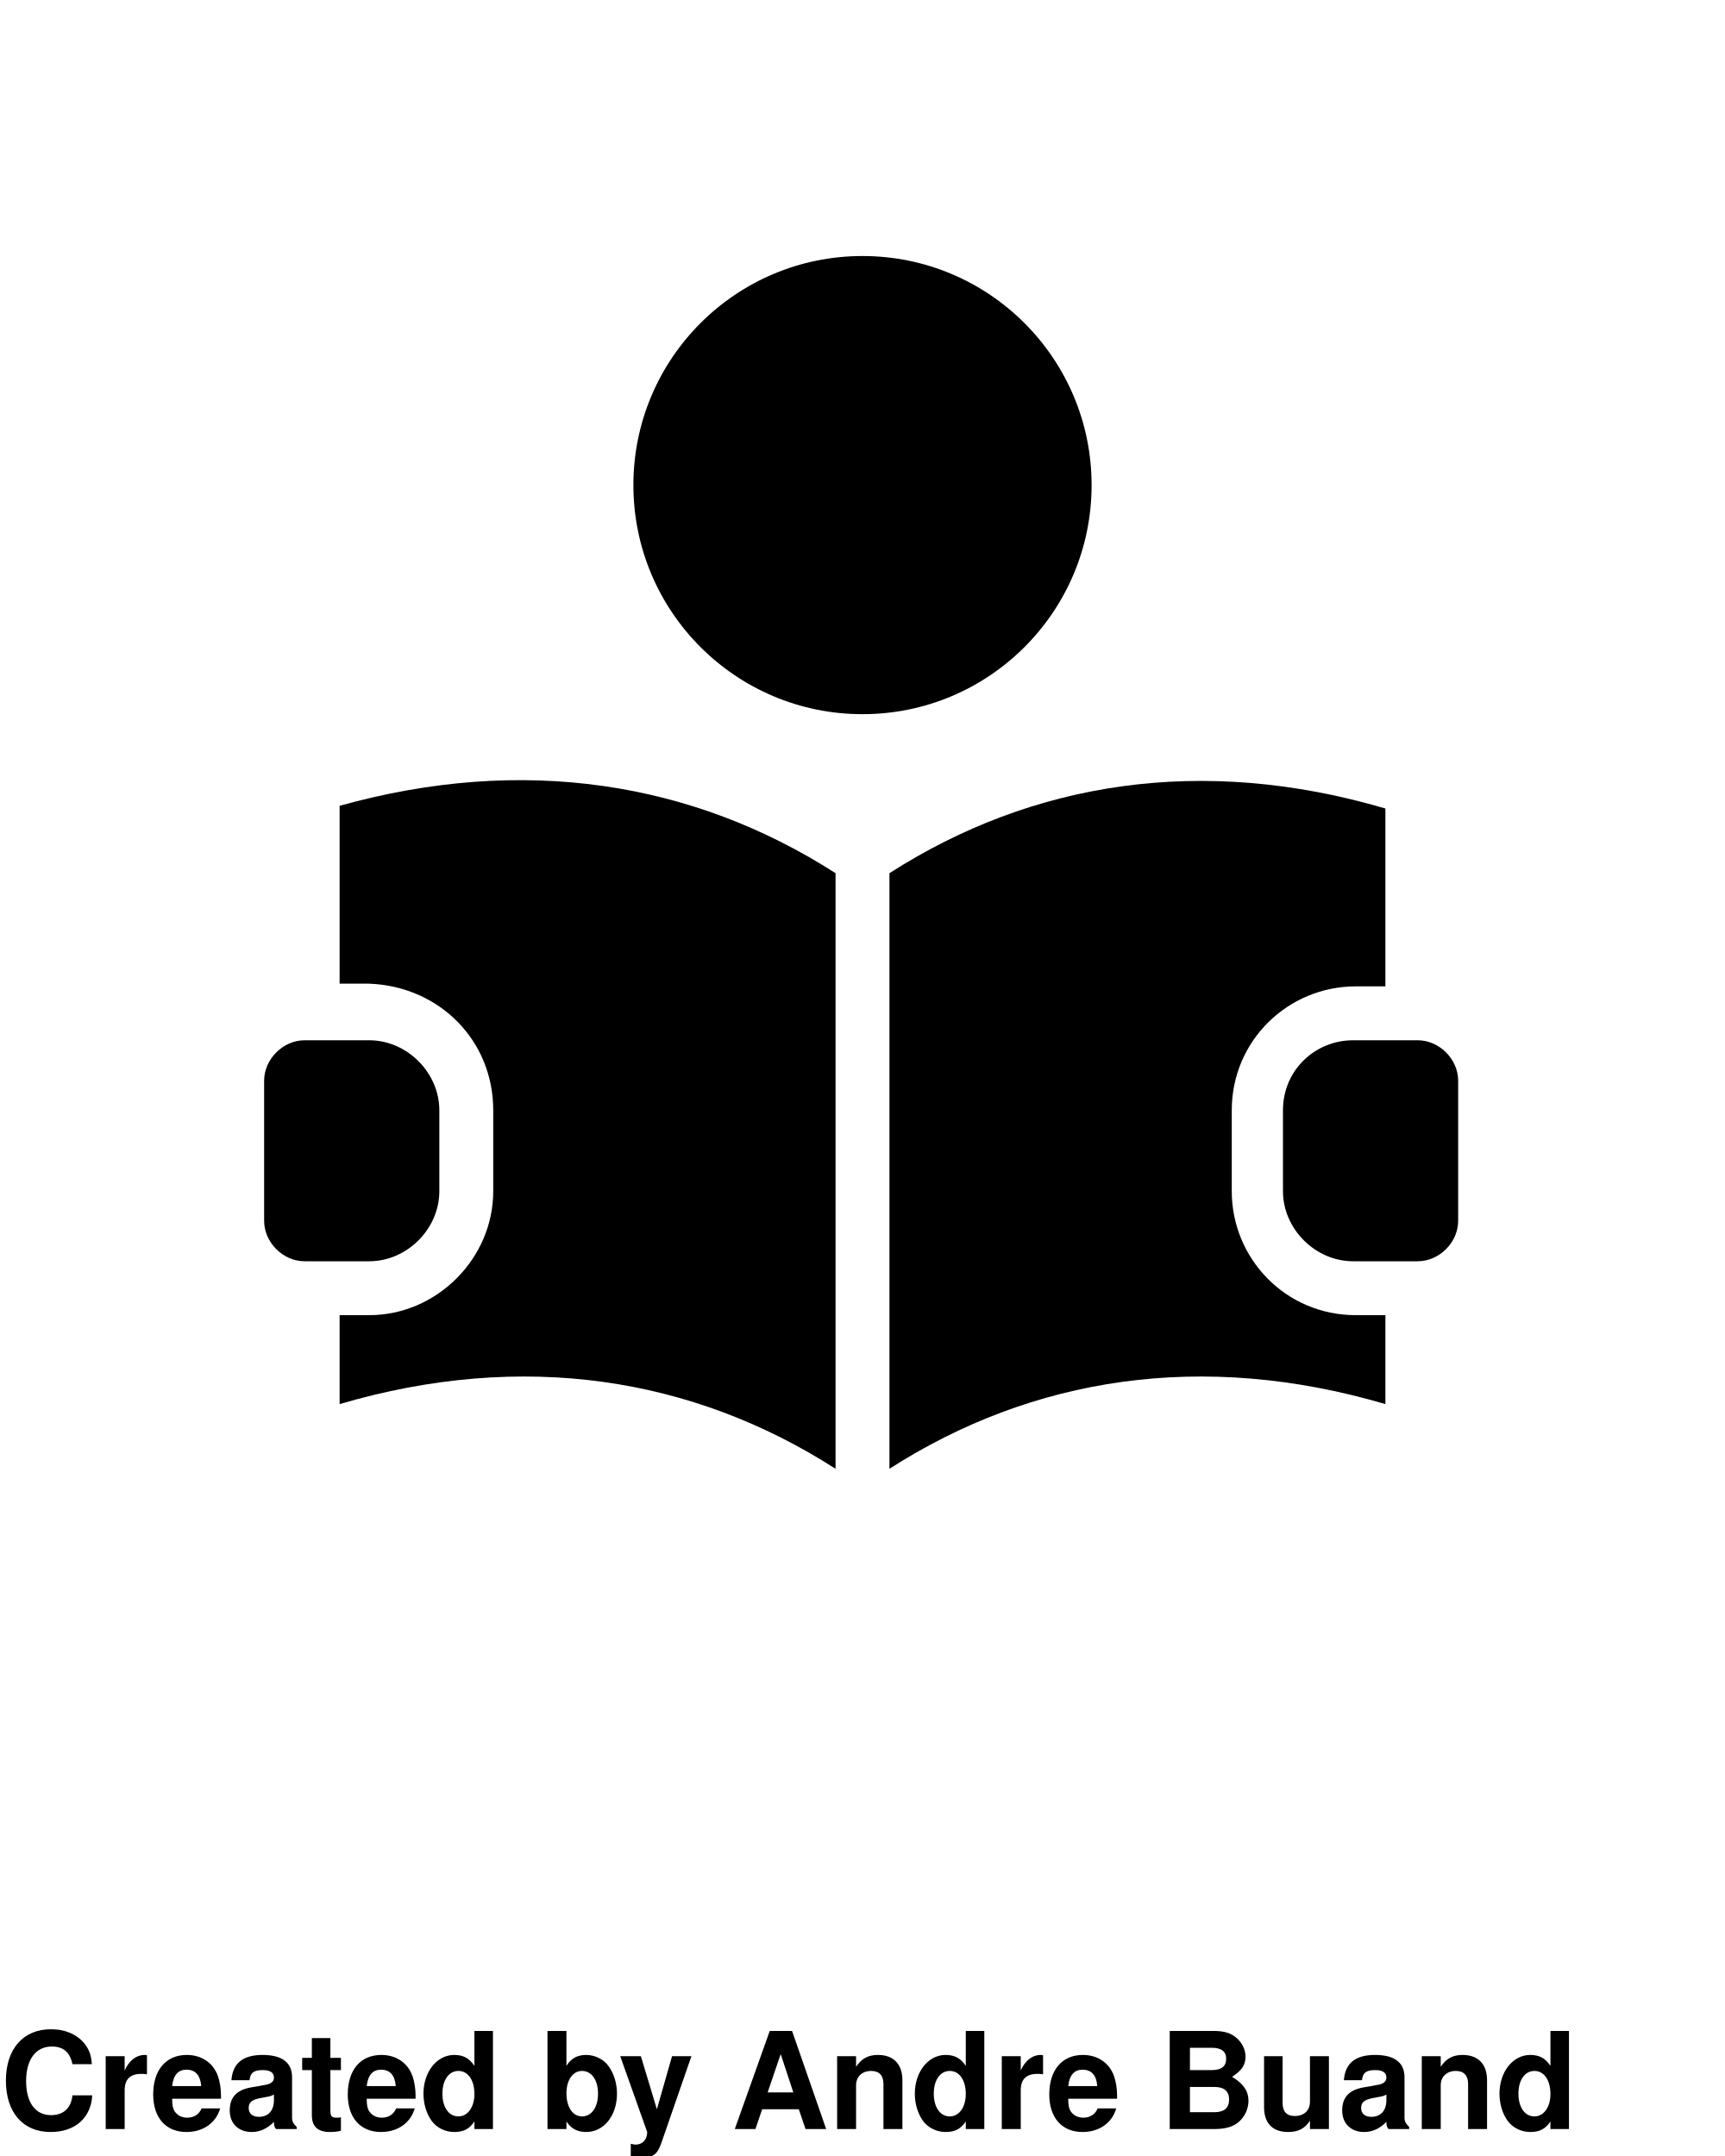
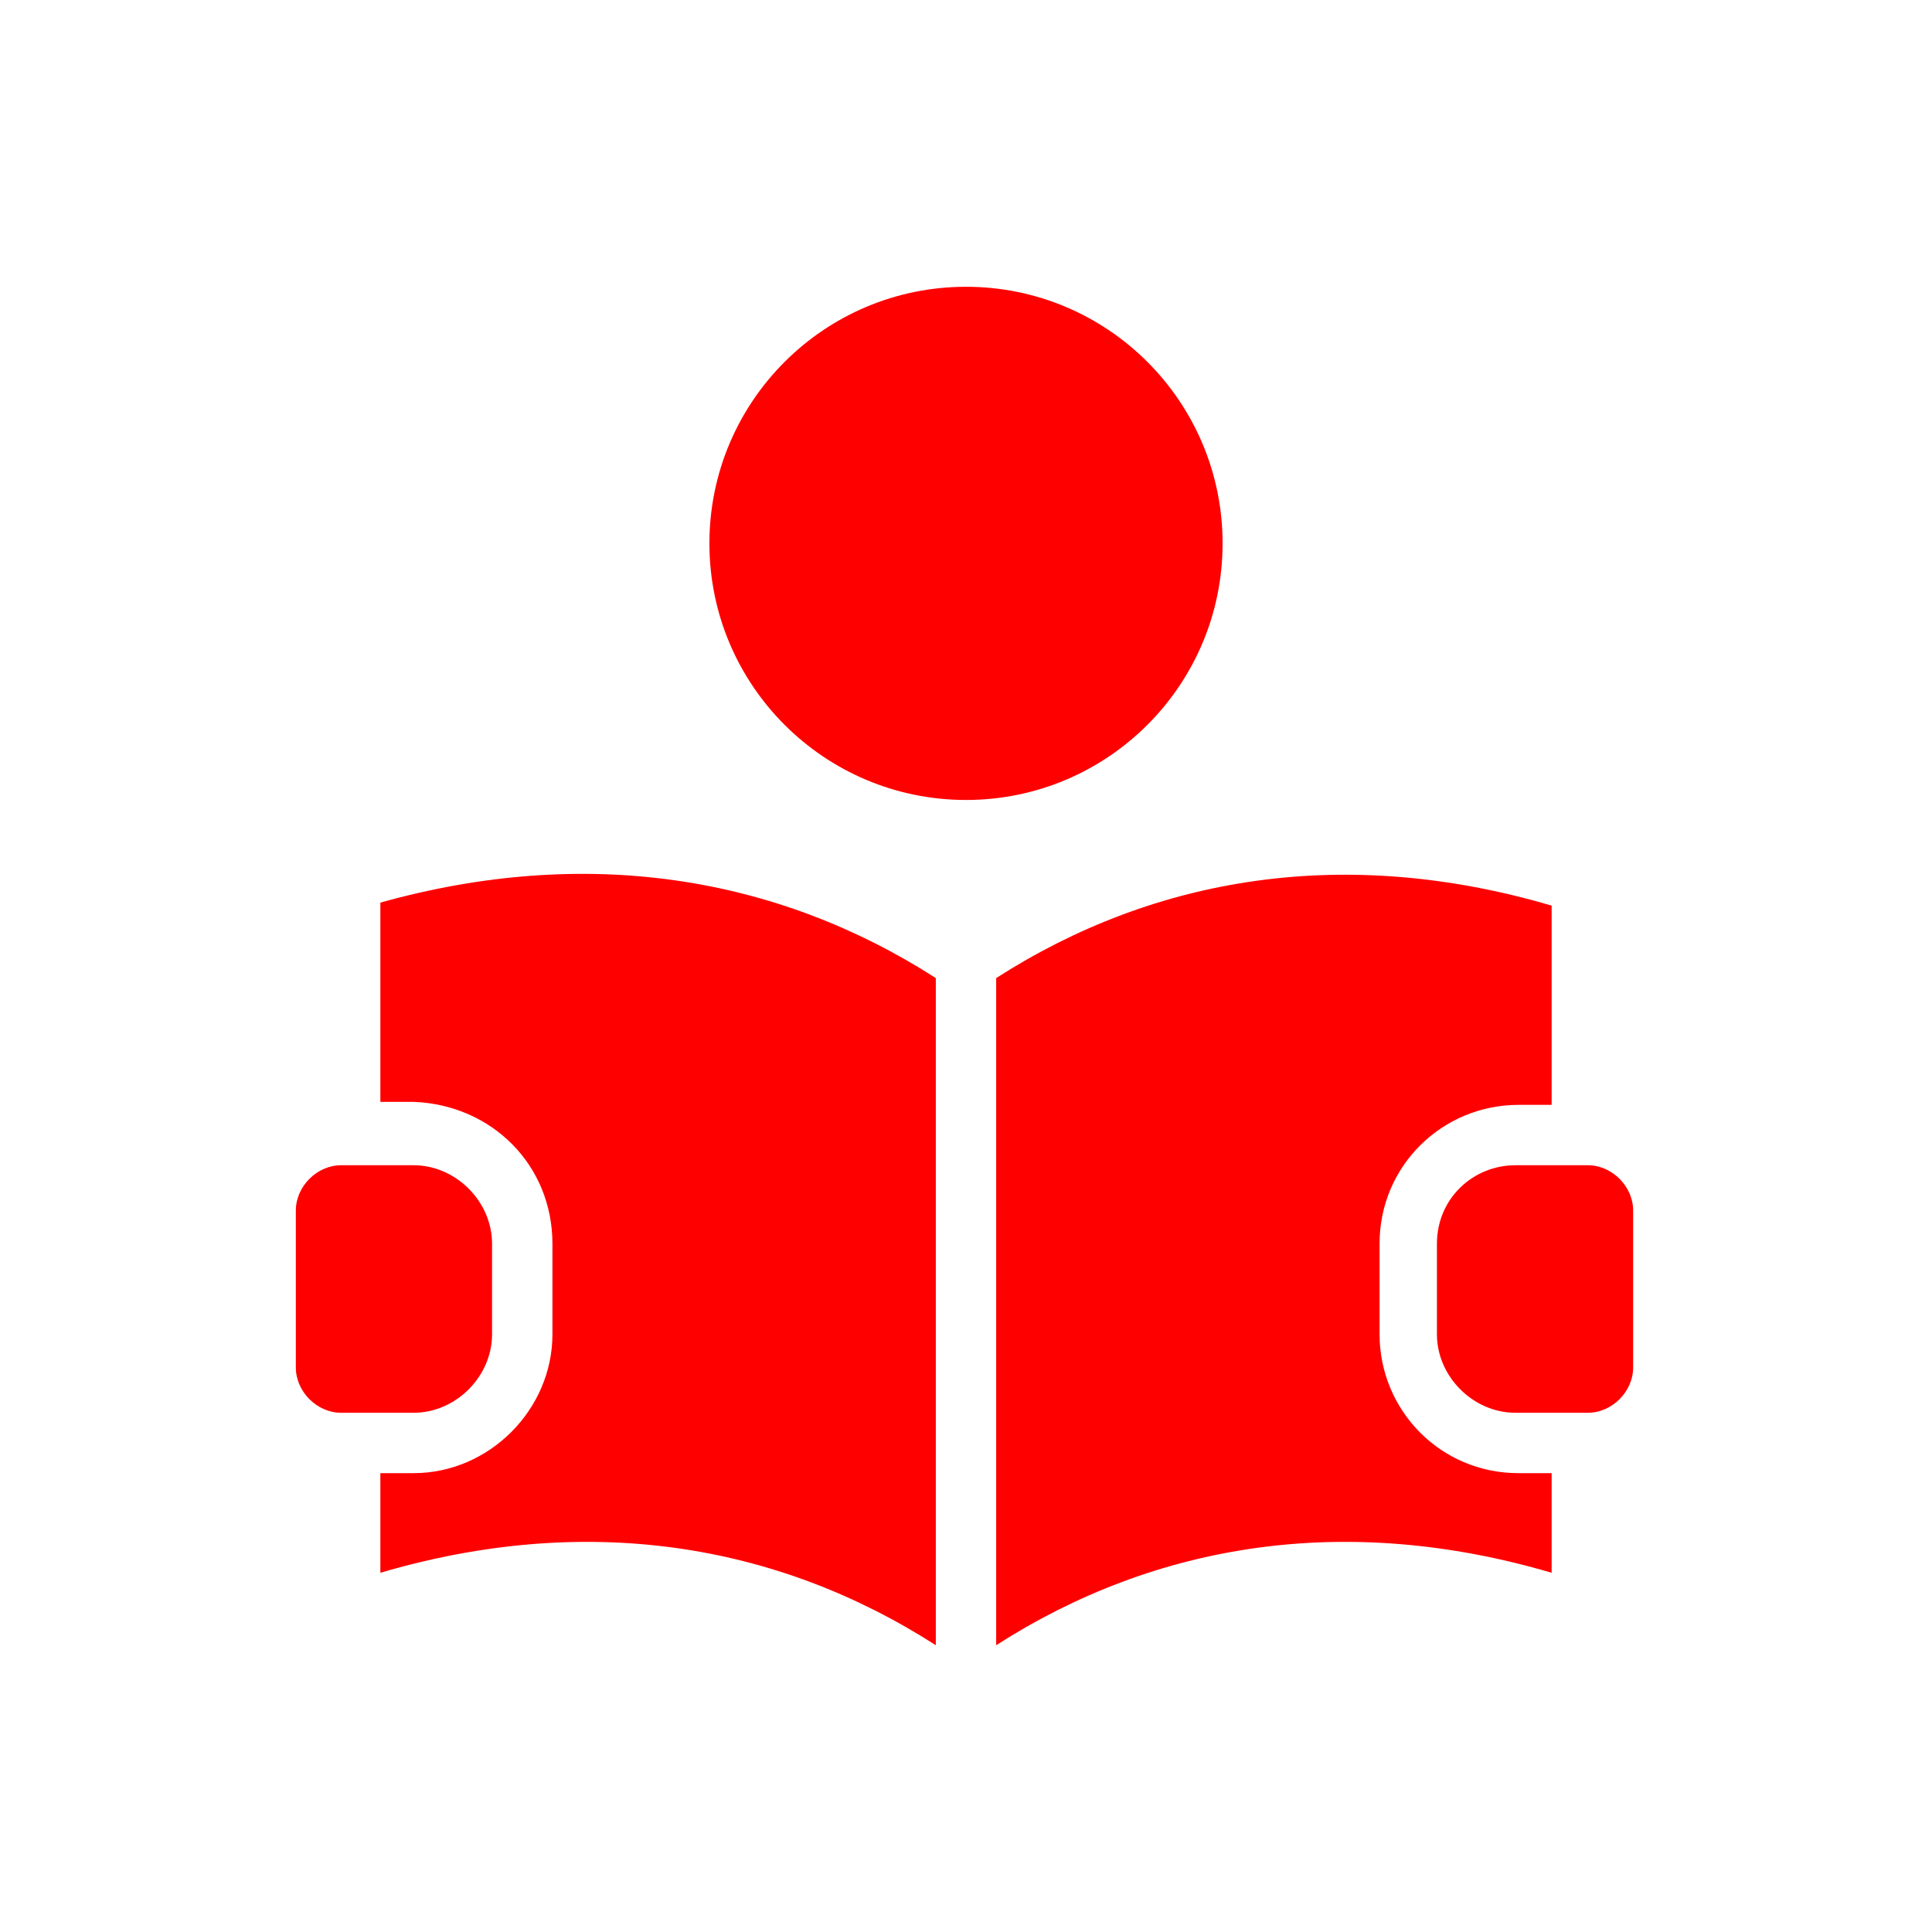
- <svg xmlns="http://www.w3.org/2000/svg" version="1.1" x="0px" y="0px" viewBox="0 0 64 80" style="enable-background:new 0 0 64 64;" xml:space="preserve">
+ <svg xmlns="http://www.w3.org/2000/svg" fill="red" version="1.1" x="0px" y="0px" viewBox="0 0 64 64" style="enable-background:new 0 0 64 64;" xml:space="preserve">
  <g>
    <path d="M18.3,41.2v3c0,2.5-2.1,4.6-4.6,4.6h-1.1v3.3c6.8-2,13.1-1,18.4,2.4V32.4C25.7,29,19.4,28,12.6,29.9v6.6h1.1   C16.3,36.6,18.3,38.6,18.3,41.2z" />
    <path d="M33,54.5c5.3-3.4,11.6-4.4,18.4-2.4v-3.3h-1.1c-2.6,0-4.6-2.1-4.6-4.6v-3c0-2.6,2.1-4.6,4.6-4.6h1.1v-6.6   c-6.8-2-13.1-1-18.4,2.4V54.5z" />
    <circle cx="32" cy="18" r="8.5" />
    <path d="M11.3,46.8h2.4c1.4,0,2.6-1.2,2.6-2.6v-3c0-1.4-1.2-2.6-2.6-2.6h-2.4c-0.8,0-1.5,0.7-1.5,1.5v5.2   C9.8,46.1,10.5,46.8,11.3,46.8z" />
    <path d="M47.6,41.2v3c0,1.4,1.2,2.6,2.6,2.6h2.4c0.8,0,1.5-0.7,1.5-1.5v-5.2c0-0.8-0.7-1.5-1.5-1.5h-2.4   C48.8,38.6,47.6,39.7,47.6,41.2z" />
  </g>
-   <text x="0" y="79" fill="#000000" font-size="5px" font-weight="bold" font-family="'Helvetica Neue', Helvetica, Arial-Unicode, Arial, Sans-serif">Created by Andre Buand</text>
-   <text x="0" y="84" fill="#000000" font-size="5px" font-weight="bold" font-family="'Helvetica Neue', Helvetica, Arial-Unicode, Arial, Sans-serif">from the Noun Project</text>
</svg>
